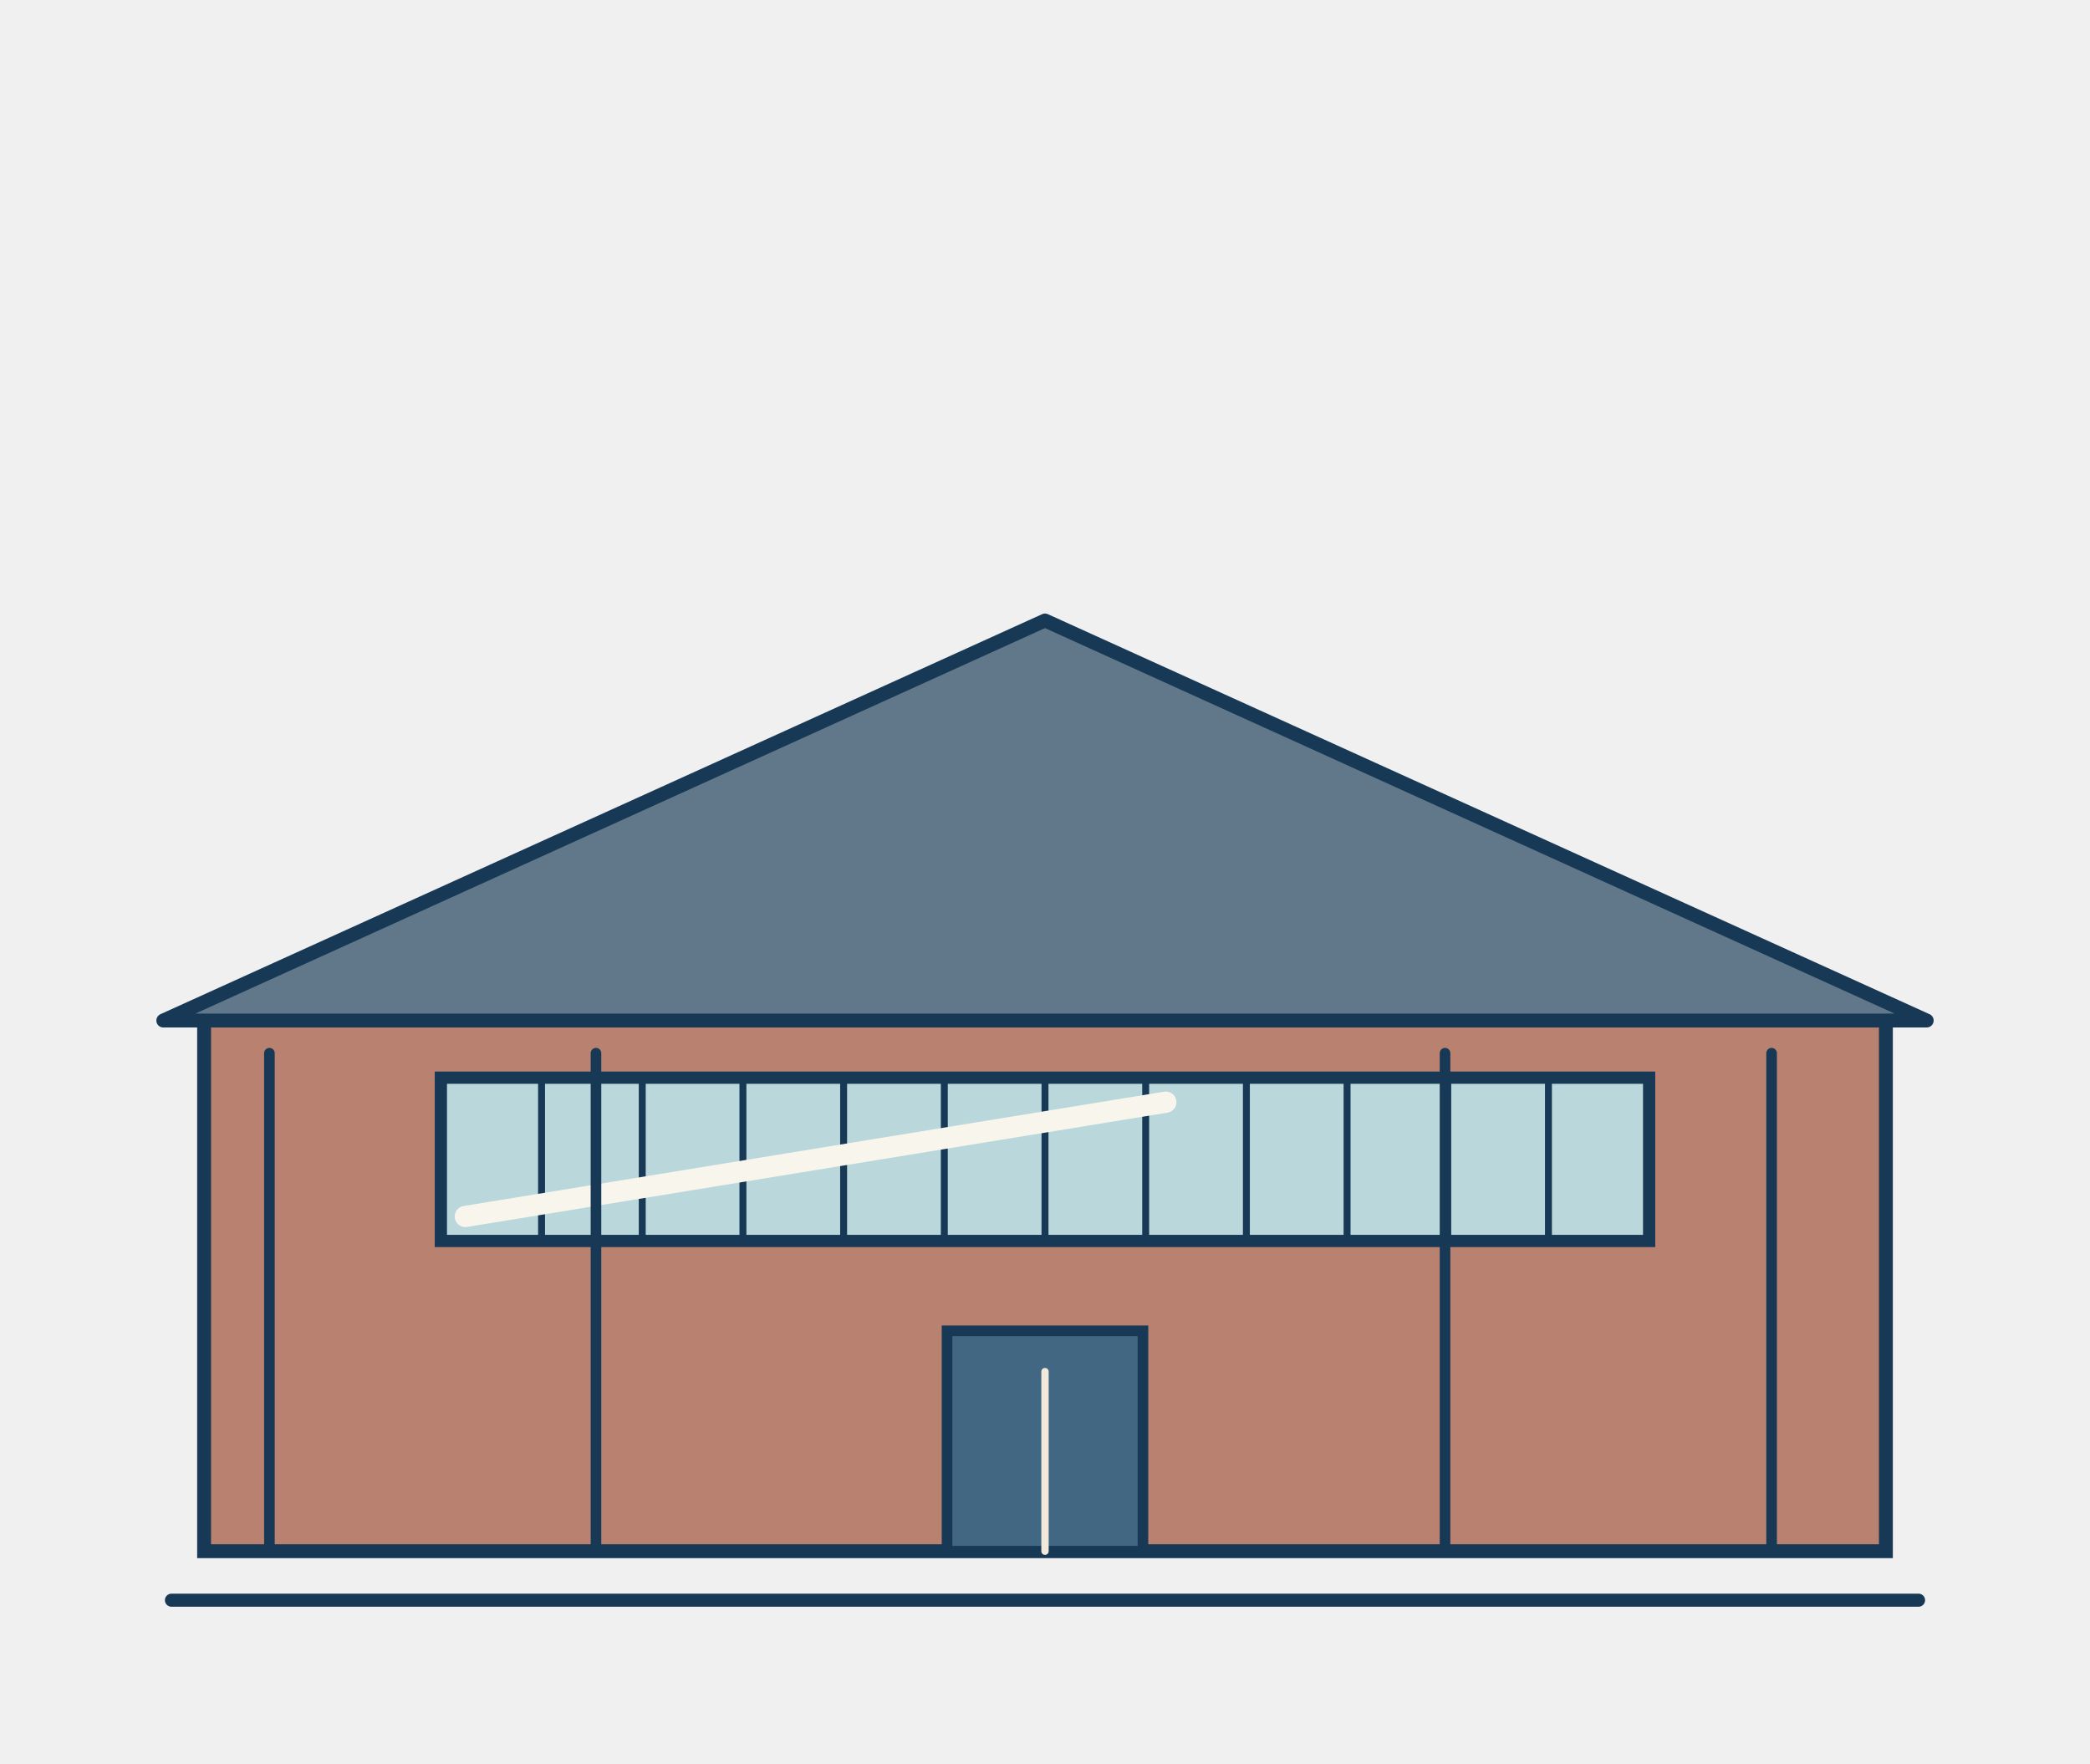
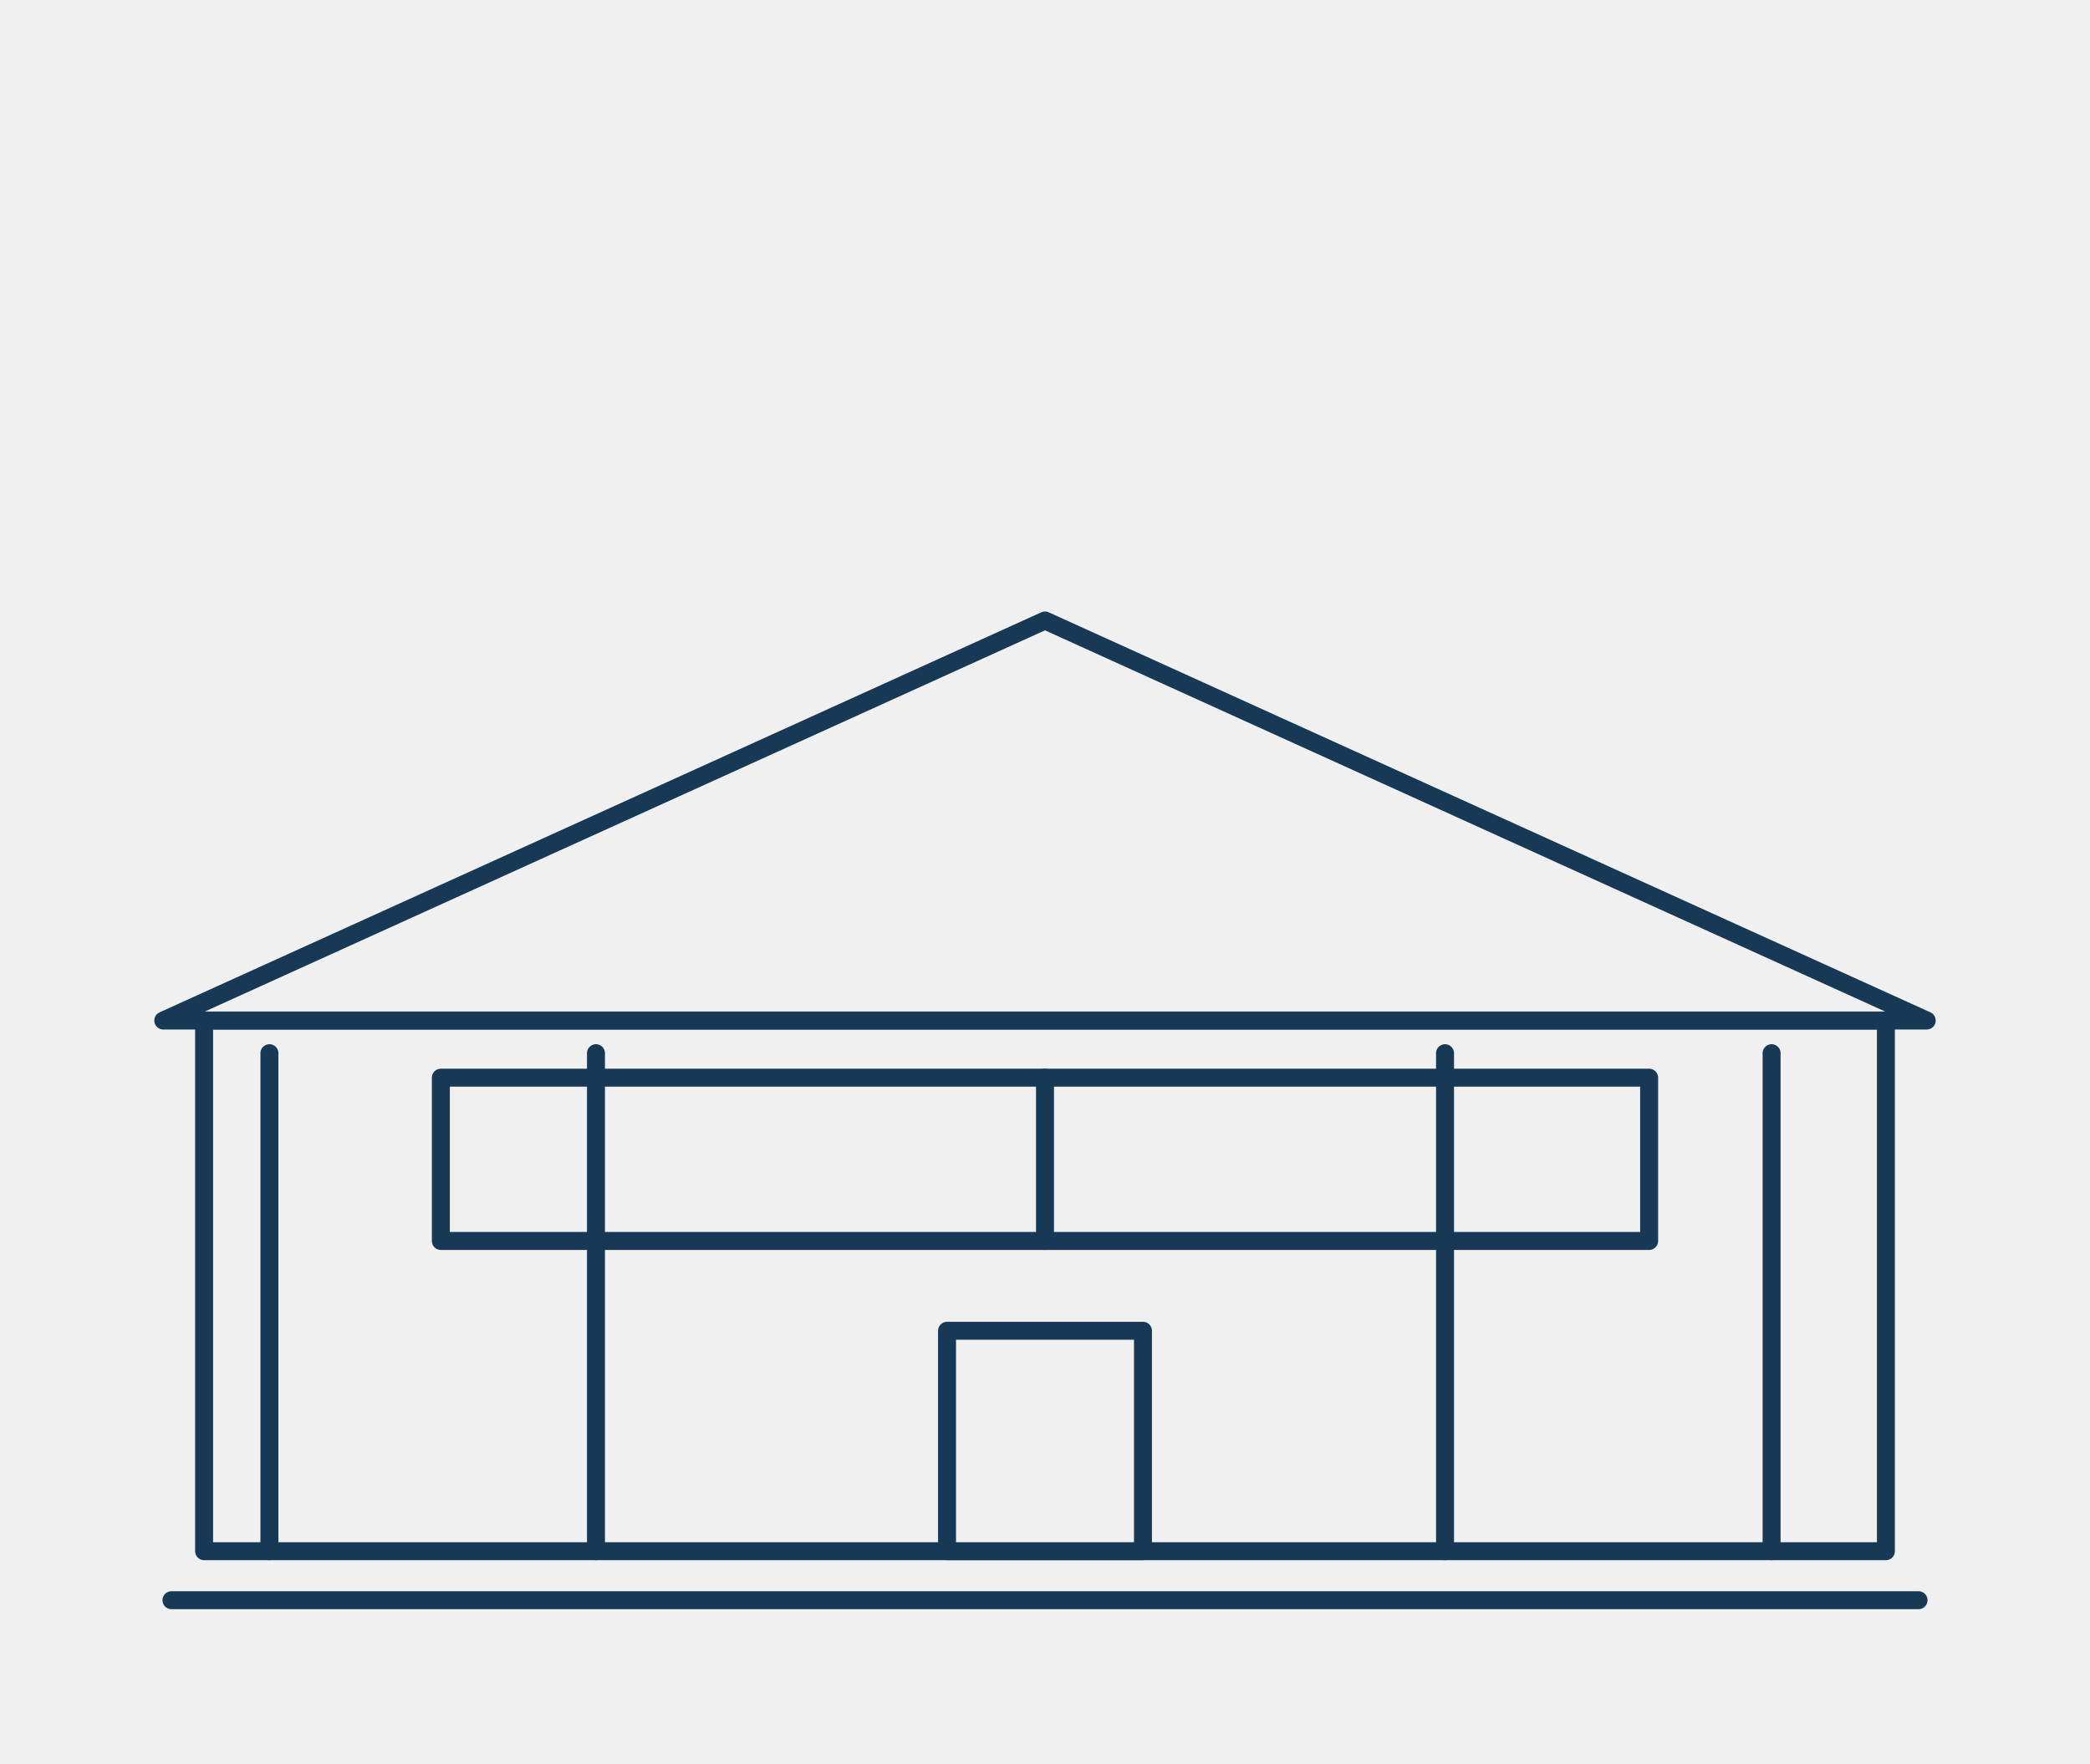
- <svg xmlns="http://www.w3.org/2000/svg" width="256" height="216" viewBox="0 0 256 216" role="img" aria-labelledby="duke-7849-title duke-7849-desc">
-   <rect x="25" y="125" width="206" height="65" fill="#B98170" stroke="#183956" stroke-width="1.7" />
-   <polygon points="20,125 128,76 236,125" fill="#60788A" stroke="#183956" stroke-width="1.7" stroke-linejoin="round" />
-   <rect x="54" y="132" width="148" height="20" fill="#BAD7DC" stroke="#183956" stroke-width="1.5" />
-   <line x1="66.333" y1="132" x2="66.333" y2="152" stroke="#183956" stroke-width="0.85" stroke-linecap="round" />
-   <line x1="78.667" y1="132" x2="78.667" y2="152" stroke="#183956" stroke-width="0.85" stroke-linecap="round" />
-   <line x1="91.0" y1="132" x2="91.0" y2="152" stroke="#183956" stroke-width="0.85" stroke-linecap="round" />
-   <line x1="103.333" y1="132" x2="103.333" y2="152" stroke="#183956" stroke-width="0.85" stroke-linecap="round" />
-   <line x1="115.667" y1="132" x2="115.667" y2="152" stroke="#183956" stroke-width="0.85" stroke-linecap="round" />
-   <line x1="128.0" y1="132" x2="128.0" y2="152" stroke="#183956" stroke-width="0.85" stroke-linecap="round" />
-   <line x1="140.333" y1="132" x2="140.333" y2="152" stroke="#183956" stroke-width="0.85" stroke-linecap="round" />
-   <line x1="152.667" y1="132" x2="152.667" y2="152" stroke="#183956" stroke-width="0.85" stroke-linecap="round" />
-   <line x1="165.0" y1="132" x2="165.0" y2="152" stroke="#183956" stroke-width="0.85" stroke-linecap="round" />
-   <line x1="177.333" y1="132" x2="177.333" y2="152" stroke="#183956" stroke-width="0.85" stroke-linecap="round" />
-   <line x1="189.667" y1="132" x2="189.667" y2="152" stroke="#183956" stroke-width="0.85" stroke-linecap="round" />
-   <path d="M57,149L142.8,135" fill="none" stroke="#F8F5EC" stroke-width="2.6" stroke-linecap="round" stroke-linejoin="round" />
-   <rect x="116" y="163" width="24" height="27" fill="#416782" stroke="#183956" stroke-width="1.3" />
-   <line x1="128.0" y1="168" x2="128.0" y2="190" stroke="#F1EADB" stroke-width="0.9" stroke-linecap="round" />
-   <line x1="33" y1="129" x2="33" y2="190" stroke="#183956" stroke-width="1.3" stroke-linecap="round" />
-   <line x1="73" y1="129" x2="73" y2="190" stroke="#183956" stroke-width="1.3" stroke-linecap="round" />
-   <line x1="177" y1="129" x2="177" y2="190" stroke="#183956" stroke-width="1.3" stroke-linecap="round" />
-   <line x1="217" y1="129" x2="217" y2="190" stroke="#183956" stroke-width="1.3" stroke-linecap="round" />
-   <line x1="21" y1="196" x2="235" y2="196" stroke="#183956" stroke-width="1.6" stroke-linecap="round" />
+ <svg xmlns="http://www.w3.org/2000/svg" viewBox="0 0 256 216" width="256" height="216" color="#183956" role="img" aria-labelledby="duke-141-title">
+   <defs>
+     <mask id="duke-141-cut-1" maskUnits="userSpaceOnUse" x="-10" y="-10" width="276" height="236" style="mask-type:luminance">
+       <rect x="-10" y="-10" width="276" height="236" fill="white" />
+       <polygon points="20,125 128,76 236,125" fill="black" stroke="none" />
+     </mask>
+     <mask id="duke-141-cut-2" maskUnits="userSpaceOnUse" x="-10" y="-10" width="276" height="236" style="mask-type:luminance">
+       <rect x="-10" y="-10" width="276" height="236" fill="white" />
+       <rect x="54" y="132" width="148" height="20" fill="black" stroke="none" />
+     </mask>
+     <mask id="duke-141-cut-4" maskUnits="userSpaceOnUse" x="-10" y="-10" width="276" height="236" style="mask-type:luminance">
+       <rect x="-10" y="-10" width="276" height="236" fill="white" />
+       <rect x="116" y="163" width="24" height="27" fill="black" stroke="none" />
+     </mask>
+   </defs>
+   <g mask="url(#duke-141-cut-4)">
+     <g mask="url(#duke-141-cut-2)">
+       <g mask="url(#duke-141-cut-1)">
+         <rect x="25" y="125" width="206" height="65" fill="none" stroke="currentColor" stroke-width="2.2" stroke-linecap="round" stroke-linejoin="round" />
+       </g>
+       <polygon points="20,125 128,76 236,125" fill="none" stroke="currentColor" stroke-width="2.2" stroke-linecap="round" stroke-linejoin="round" />
+     </g>
+     <rect x="54" y="132" width="148" height="20" fill="none" stroke="currentColor" stroke-width="2.2" stroke-linecap="round" stroke-linejoin="round" />
+     <line x1="128.0" y1="132" x2="128.0" y2="152" fill="none" stroke="currentColor" stroke-width="2.2" stroke-linecap="round" stroke-linejoin="round" />
+   </g>
+   <rect x="116" y="163" width="24" height="27" fill="none" stroke="currentColor" stroke-width="2.2" stroke-linecap="round" stroke-linejoin="round" />
+   <line x1="33" y1="129" x2="33" y2="190" fill="none" stroke="currentColor" stroke-width="2.2" stroke-linecap="round" stroke-linejoin="round" />
+   <line x1="73" y1="129" x2="73" y2="190" fill="none" stroke="currentColor" stroke-width="2.2" stroke-linecap="round" stroke-linejoin="round" />
+   <line x1="177" y1="129" x2="177" y2="190" fill="none" stroke="currentColor" stroke-width="2.2" stroke-linecap="round" stroke-linejoin="round" />
+   <line x1="217" y1="129" x2="217" y2="190" fill="none" stroke="currentColor" stroke-width="2.2" stroke-linecap="round" stroke-linejoin="round" />
+   <line x1="21" y1="196" x2="235" y2="196" fill="none" stroke="currentColor" stroke-width="2.2" stroke-linecap="round" stroke-linejoin="round" />
</svg>
